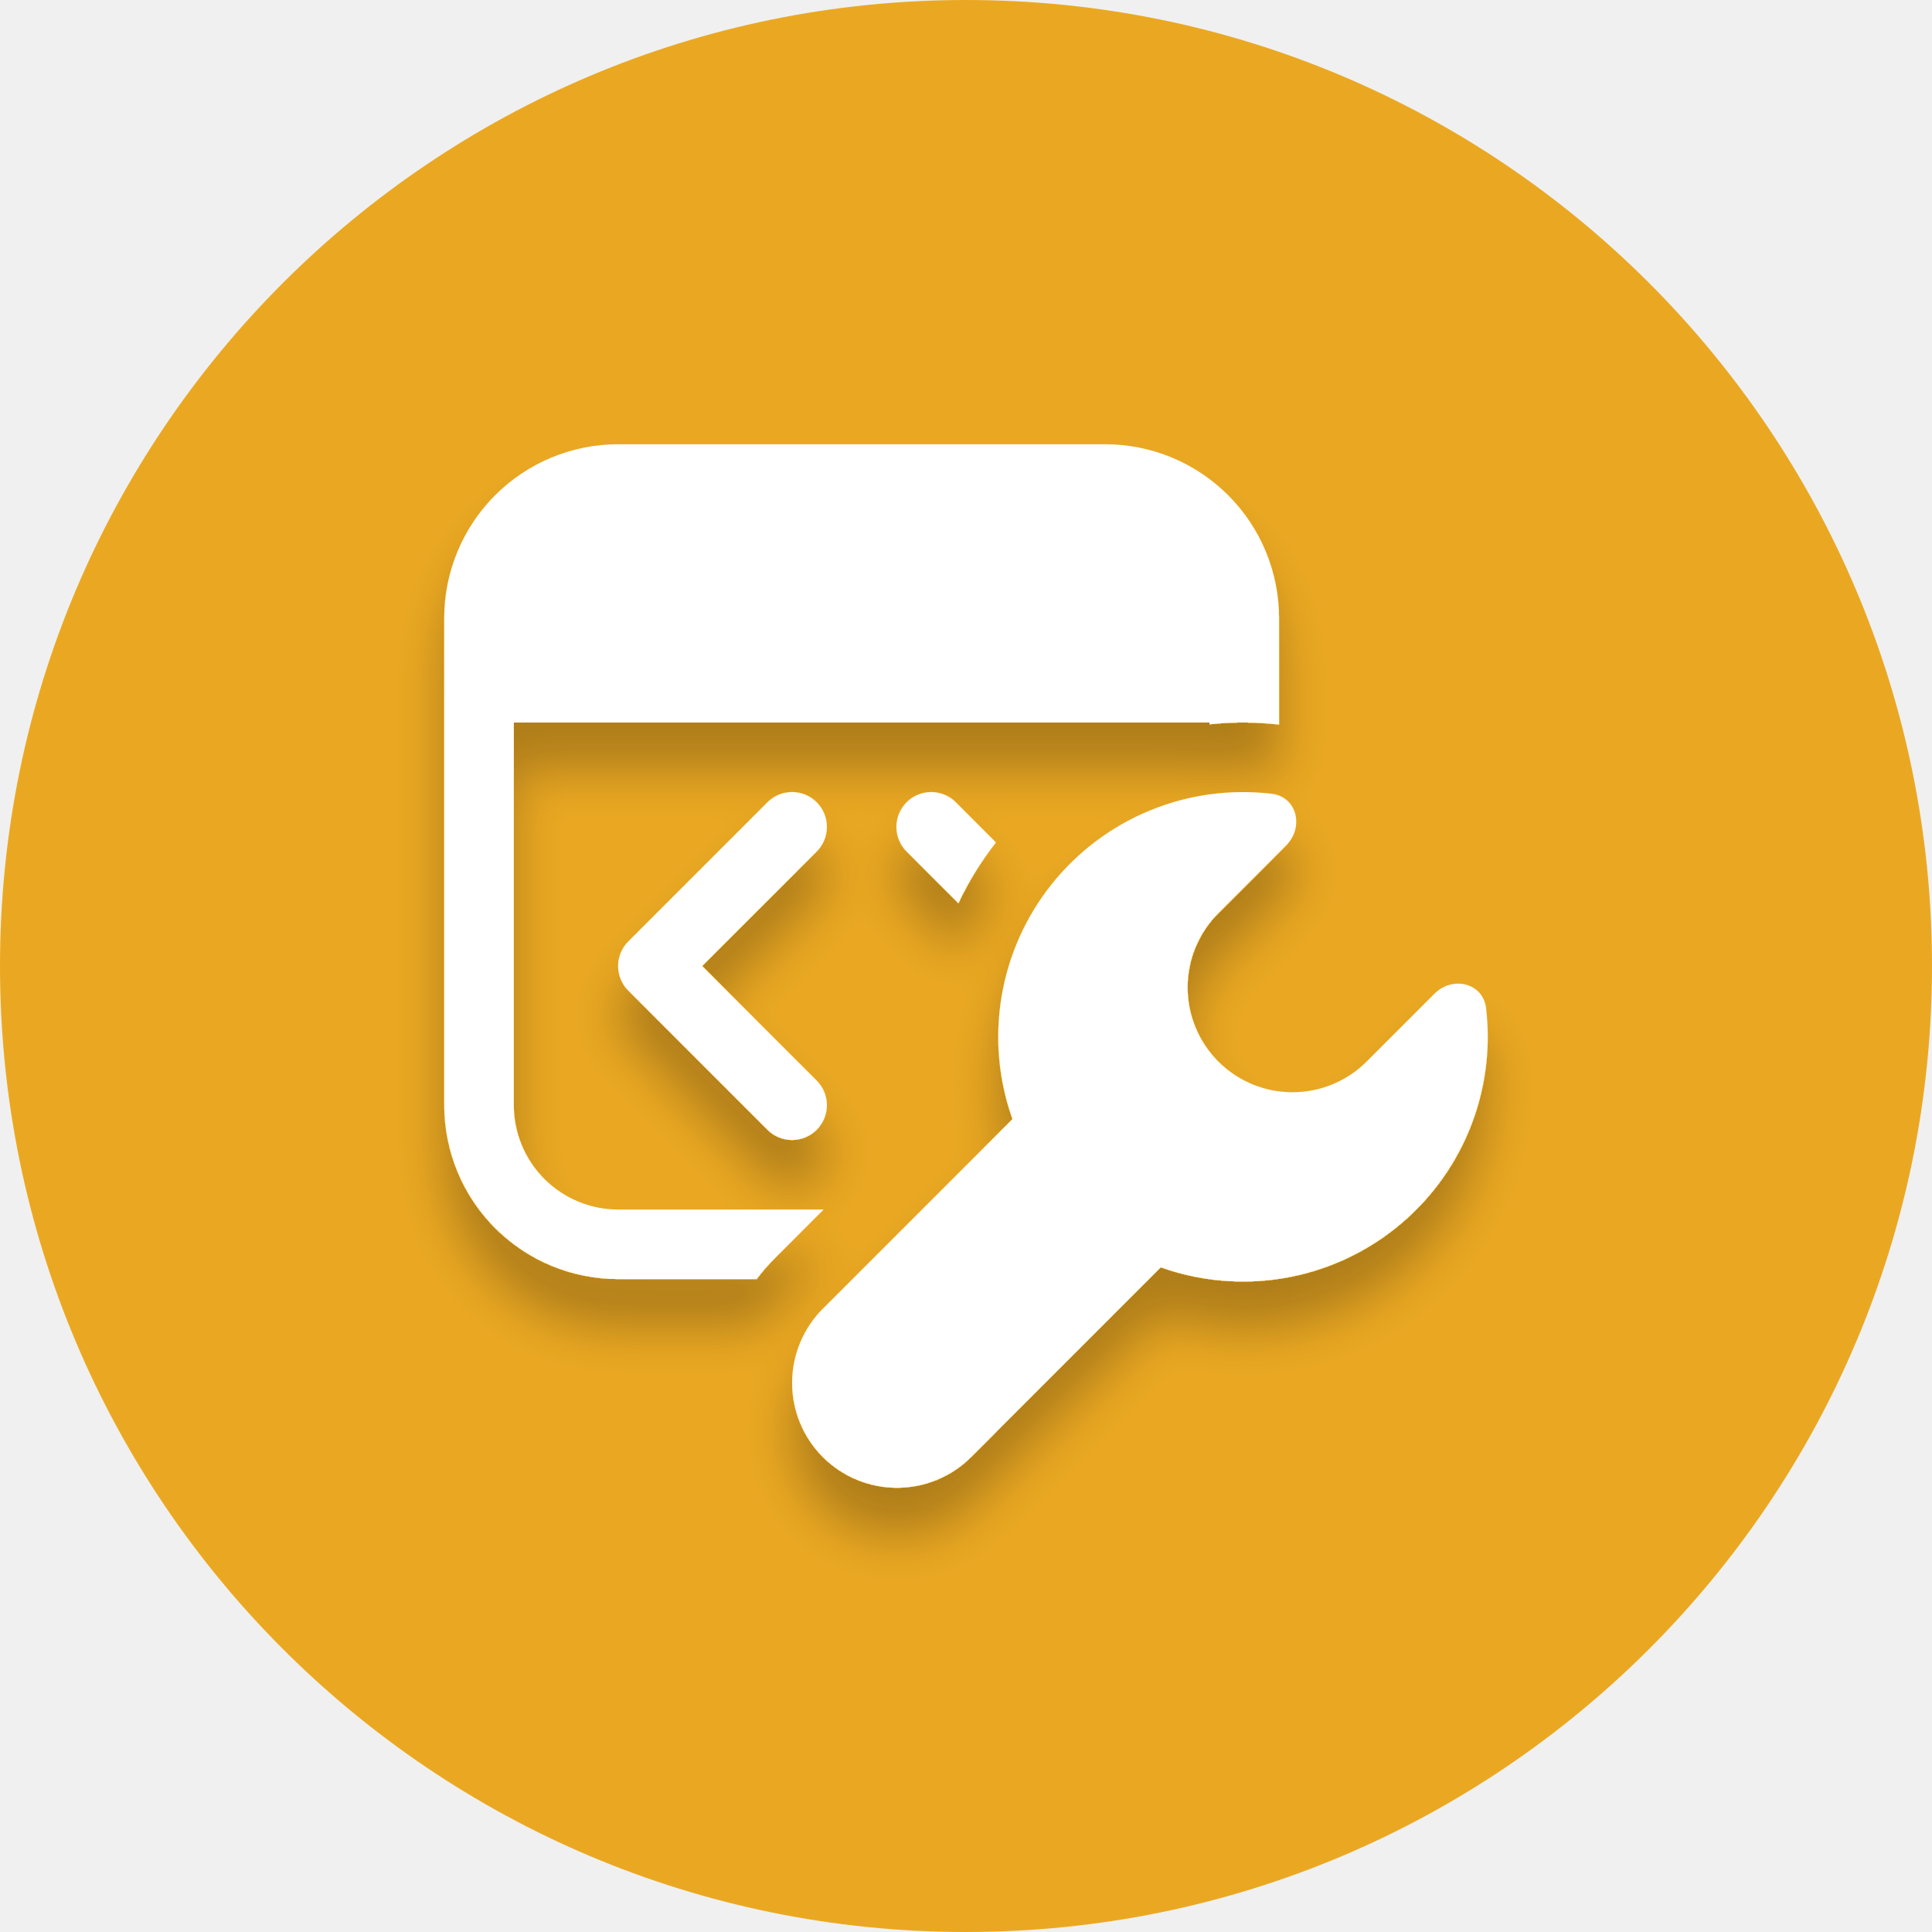
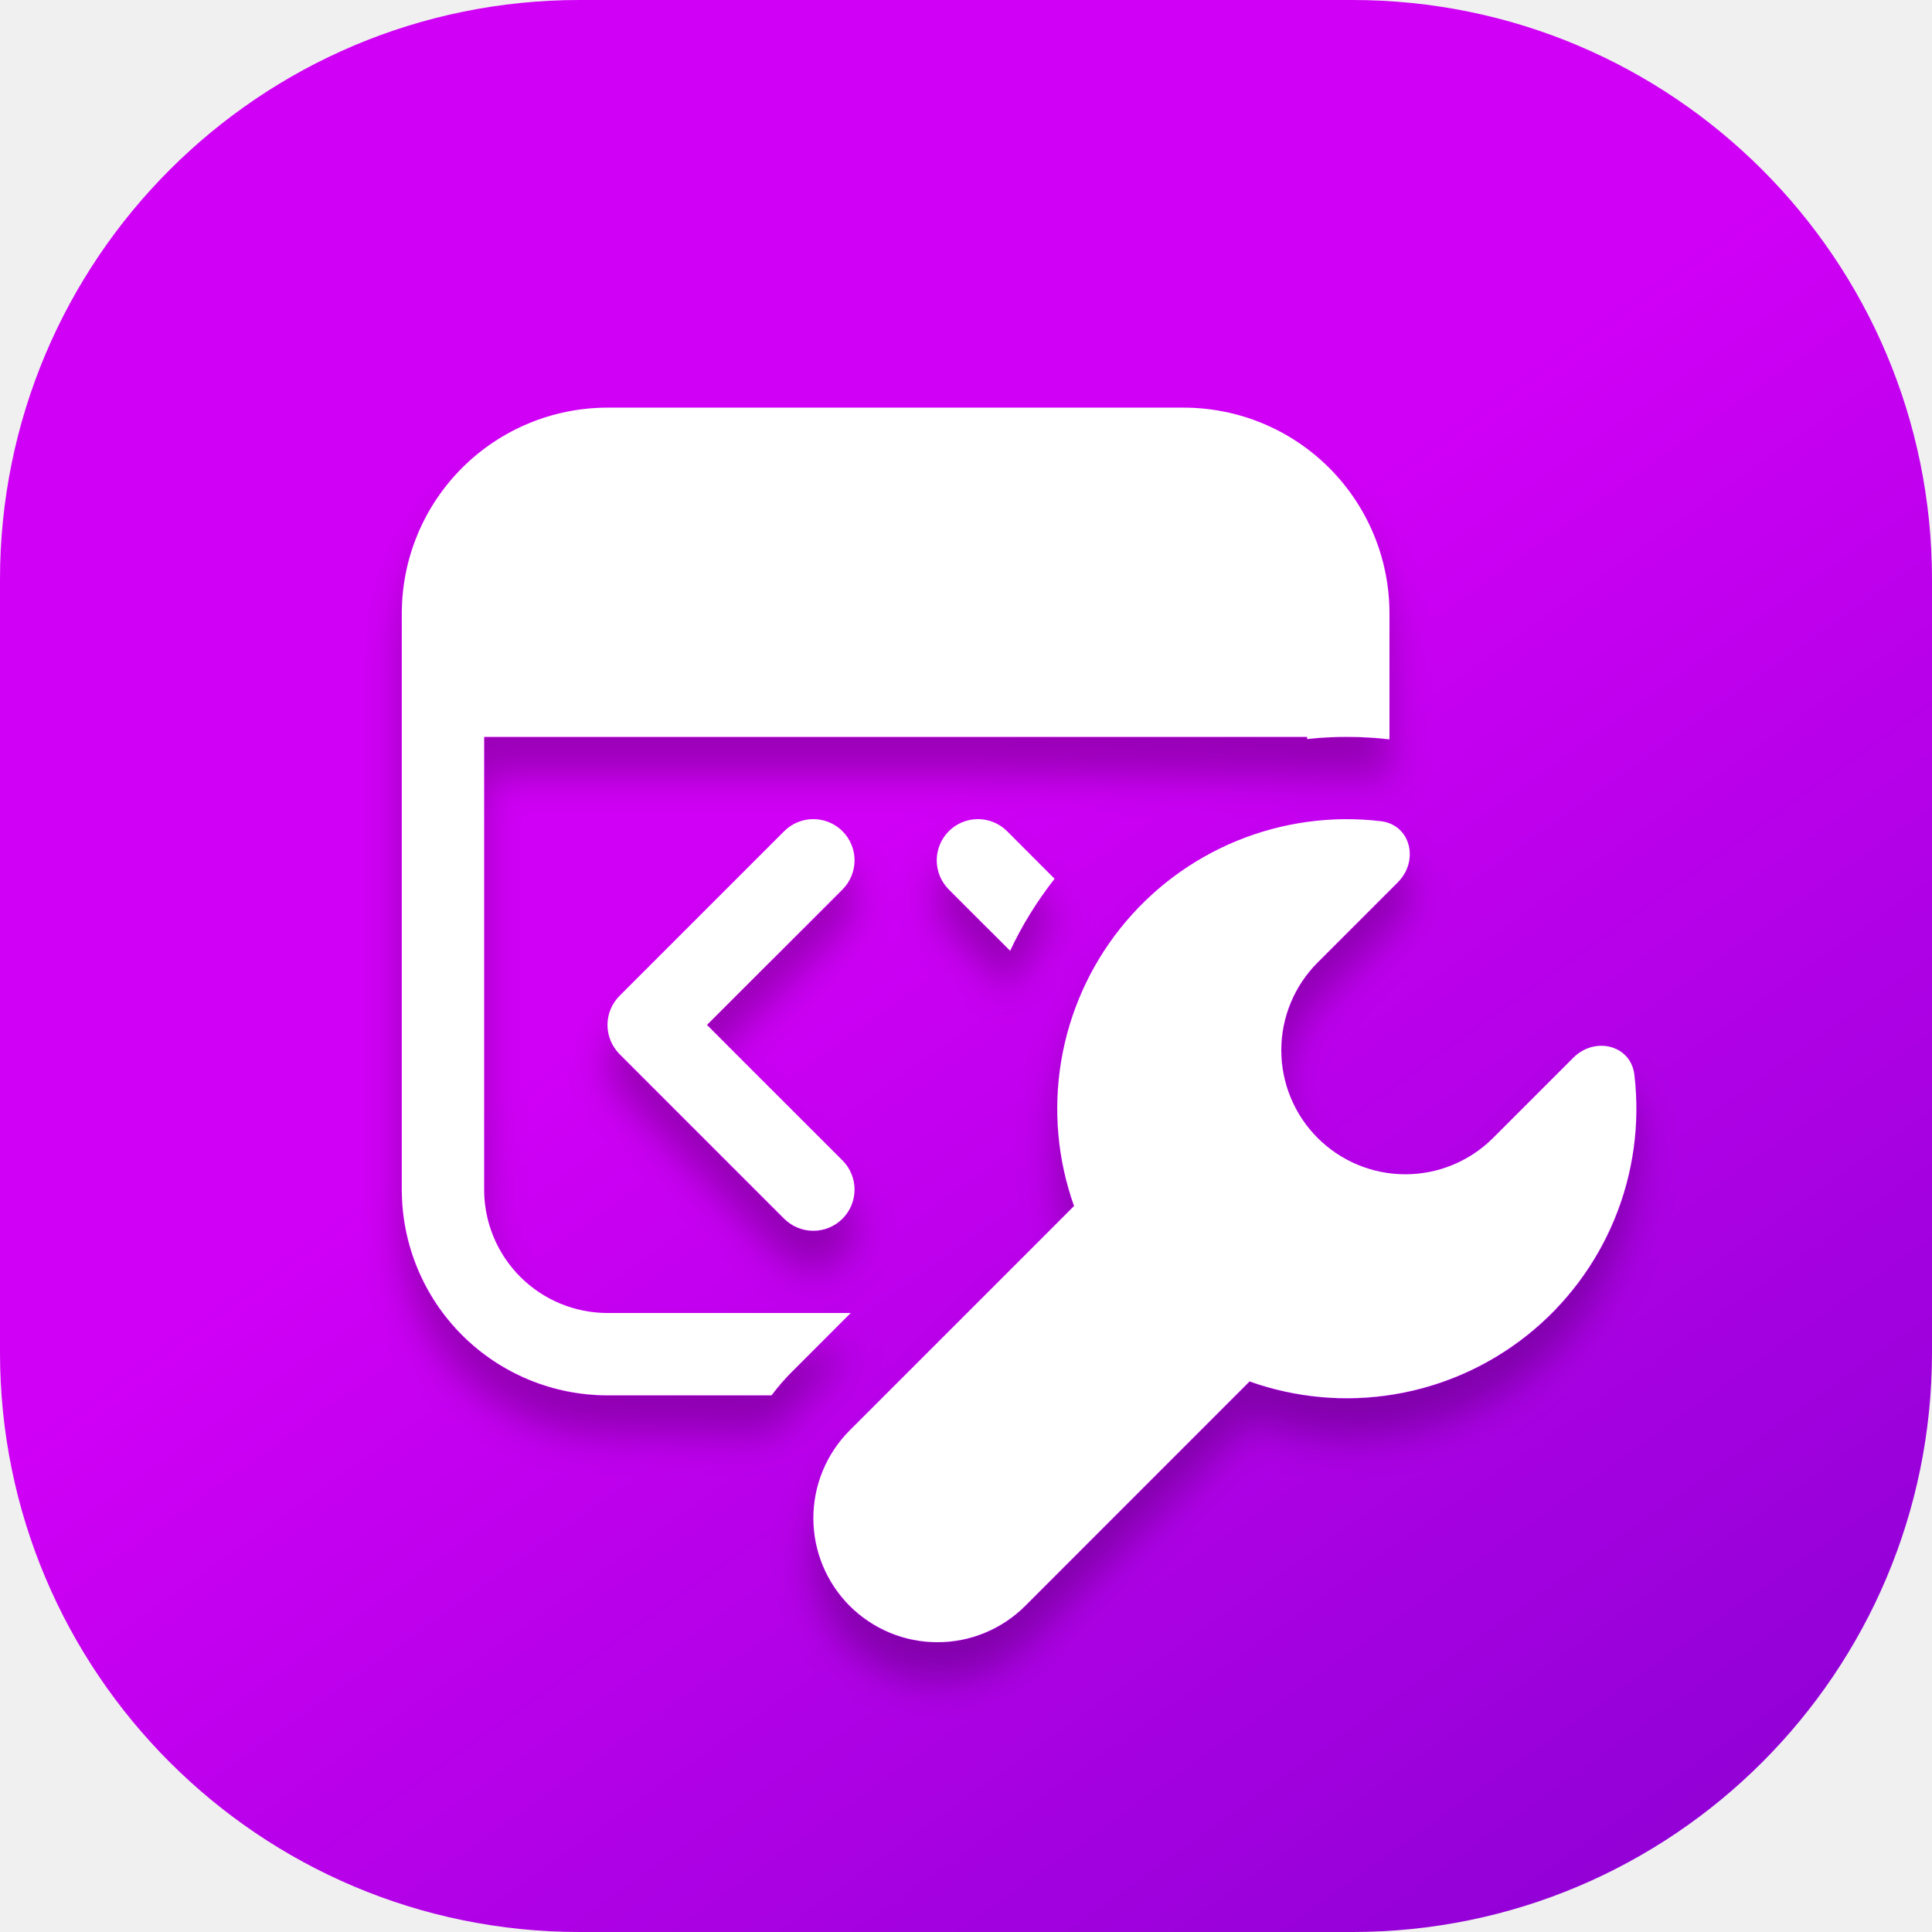
- <svg xmlns="http://www.w3.org/2000/svg" width="160" height="160" viewBox="0 0 160 160" fill="none">
-   <rect width="160" height="160" rx="80" fill="#EAA822" />
-   <g filter="url(#filter0_d_1067_507)">
-     <path d="M51.194 36.79C47.373 36.79 43.71 38.308 41.009 41.009C38.307 43.71 36.79 47.374 36.79 51.194V91.524C36.79 95.344 38.307 99.008 41.009 101.709C43.71 104.411 47.373 105.928 51.194 105.928H62.67C63.094 105.357 63.56 104.817 64.064 104.315L68.213 100.167H51.194C48.901 100.167 46.703 99.256 45.083 97.635C43.462 96.015 42.551 93.816 42.551 91.524V59.836H100.165V59.986C102.08 59.779 104.013 59.787 105.926 60.009V51.194C105.926 47.374 104.409 43.71 101.708 41.009C99.007 38.308 95.343 36.79 91.523 36.79H51.194ZM82.483 69.769L79.159 66.439C78.891 66.171 78.573 65.958 78.223 65.814C77.873 65.668 77.498 65.594 77.12 65.594C76.741 65.594 76.366 65.668 76.016 65.814C75.666 65.958 75.348 66.171 75.08 66.439C74.812 66.707 74.6 67.025 74.455 67.374C74.31 67.725 74.235 68.1 74.235 68.478C74.235 68.857 74.31 69.232 74.455 69.582C74.6 69.932 74.812 70.25 75.08 70.518L79.372 74.805C80.202 73.034 81.239 71.355 82.483 69.769ZM67.636 70.518C67.904 70.25 68.117 69.932 68.262 69.582C68.407 69.232 68.481 68.857 68.481 68.478C68.481 68.1 68.407 67.725 68.262 67.374C68.117 67.025 67.904 66.707 67.636 66.439C67.369 66.171 67.051 65.958 66.701 65.814C66.351 65.668 65.976 65.594 65.597 65.594C65.218 65.594 64.843 65.668 64.493 65.814C64.143 65.958 63.825 66.171 63.557 66.439L52.035 77.962C51.766 78.229 51.553 78.547 51.408 78.897C51.263 79.247 51.188 79.622 51.188 80.001C51.188 80.38 51.263 80.755 51.408 81.105C51.553 81.455 51.766 81.773 52.035 82.041L63.557 93.564C64.098 94.105 64.832 94.409 65.597 94.409C66.362 94.409 67.096 94.105 67.636 93.564C68.177 93.023 68.481 92.289 68.481 91.524C68.481 90.759 68.177 90.026 67.636 89.485L58.147 80.001L67.636 70.518ZM105.304 65.736C107.413 65.978 108.018 68.501 106.514 70.011L100.897 75.628C99.268 77.257 98.353 79.466 98.353 81.77C98.353 82.911 98.578 84.04 99.014 85.094C99.451 86.148 100.09 87.105 100.897 87.912C101.703 88.718 102.661 89.358 103.715 89.795C104.768 90.231 105.898 90.456 107.038 90.456C109.342 90.456 111.551 89.541 113.18 87.912L118.797 82.294C120.301 80.791 122.83 81.396 123.072 83.504C123.474 86.928 122.995 90.398 121.681 93.586C120.368 96.773 118.263 99.573 115.566 101.72C112.869 103.868 109.669 105.292 106.269 105.858C102.868 106.423 99.379 106.113 96.132 104.954L80.427 120.666C79.62 121.473 78.663 122.112 77.609 122.549C76.555 122.985 75.426 123.21 74.285 123.21C73.144 123.21 72.015 122.985 70.961 122.549C69.907 122.112 68.95 121.473 68.143 120.666C67.337 119.859 66.697 118.902 66.261 117.848C65.824 116.794 65.6 115.665 65.6 114.524C65.6 113.384 65.824 112.254 66.261 111.2C66.697 110.147 67.337 109.189 68.143 108.383L83.849 92.677C82.69 89.429 82.379 85.94 82.946 82.538C83.512 79.137 84.936 75.936 87.084 73.239C89.232 70.542 92.033 68.437 95.221 67.124C98.409 65.811 101.88 65.334 105.304 65.736Z" fill="white" />
+ <svg xmlns="http://www.w3.org/2000/svg" width="200" height="200" viewBox="0 0 200 200" fill="none">
+   <rect width="200" height="200" rx="60" fill="url(#paint0_linear_86_159)" />
+   <g filter="url(#filter0_d_86_159)">
+     <path d="M62.896 42.199C57.247 42.199 51.829 44.443 47.834 48.438C43.84 52.432 41.596 57.85 41.596 63.499V123.142C41.596 128.791 43.84 134.209 47.834 138.204C51.829 142.199 57.247 144.443 62.896 144.443H79.868C80.496 143.598 81.185 142.8 81.93 142.057L88.065 135.922H62.896C59.507 135.922 56.256 134.576 53.859 132.179C51.462 129.782 50.116 126.532 50.116 123.142V76.28H135.317V76.501C138.15 76.196 141.007 76.208 143.837 76.536V63.499C143.837 57.85 141.593 52.432 137.599 48.438C133.604 44.443 128.186 42.199 122.537 42.199H62.896ZM109.169 90.969L104.253 86.044C103.857 85.648 103.387 85.334 102.869 85.12C102.352 84.905 101.797 84.795 101.237 84.795C100.677 84.795 100.122 84.905 99.604 85.12C99.087 85.334 98.617 85.648 98.221 86.044C97.825 86.44 97.51 86.911 97.296 87.428C97.082 87.946 96.971 88.5 96.971 89.061C96.971 89.621 97.082 90.175 97.296 90.693C97.51 91.21 97.825 91.681 98.221 92.077L104.568 98.416C105.795 95.797 107.329 93.315 109.169 90.969ZM87.213 92.077C87.609 91.681 87.923 91.21 88.137 90.693C88.352 90.175 88.462 89.621 88.462 89.061C88.462 88.5 88.352 87.946 88.137 87.428C87.923 86.911 87.609 86.44 87.213 86.044C86.817 85.648 86.346 85.334 85.829 85.12C85.311 84.905 84.757 84.795 84.196 84.795C83.636 84.795 83.082 84.905 82.564 85.12C82.047 85.334 81.576 85.648 81.18 86.044L64.14 103.085C63.743 103.481 63.428 103.951 63.214 104.468C62.999 104.986 62.888 105.541 62.888 106.101C62.888 106.662 62.999 107.216 63.214 107.734C63.428 108.252 63.743 108.722 64.14 109.117L81.18 126.158C81.98 126.958 83.065 127.407 84.196 127.407C85.328 127.407 86.413 126.958 87.213 126.158C88.013 125.358 88.462 124.273 88.462 123.142C88.462 122.011 88.013 120.926 87.213 120.126L73.18 106.101L87.213 92.077ZM142.917 85.005C146.036 85.363 146.93 89.095 144.706 91.327L136.399 99.634C133.991 102.043 132.637 105.31 132.637 108.717C132.637 110.404 132.969 112.074 133.615 113.632C134.26 115.191 135.207 116.607 136.399 117.8C137.592 118.992 139.008 119.939 140.566 120.584C142.125 121.23 143.795 121.562 145.482 121.562C148.888 121.562 152.155 120.209 154.564 117.8L162.871 109.492C165.095 107.269 168.836 108.163 169.193 111.282C169.787 116.345 169.079 121.477 167.137 126.19C165.194 130.904 162.082 135.045 158.093 138.22C154.105 141.396 149.372 143.502 144.343 144.339C139.314 145.175 134.155 144.716 129.353 143.003L106.127 166.238C104.935 167.431 103.519 168.377 101.96 169.022C100.402 169.668 98.732 170 97.045 170C95.358 170 93.688 169.668 92.129 169.022C90.571 168.377 89.155 167.431 87.962 166.238C86.77 165.045 85.823 163.629 85.178 162.071C84.532 160.512 84.2 158.842 84.2 157.155C84.2 155.468 84.532 153.798 85.178 152.24C85.823 150.681 86.77 149.265 87.962 148.072L111.188 124.846C109.475 120.043 109.015 114.883 109.852 109.853C110.69 104.823 112.796 100.09 115.973 96.101C119.149 92.112 123.291 89 128.006 87.058C132.721 85.117 137.853 84.41 142.917 85.005Z" fill="white" />
  </g>
  <defs>
-     <filter id="filter0_d_1067_507" x="32.79" y="36.79" width="94.42" height="94.42" filterUnits="userSpaceOnUse" color-interpolation-filters="sRGB">
+     <filter id="filter0_d_86_159" x="37.596" y="42.199" width="135.802" height="135.801" filterUnits="userSpaceOnUse" color-interpolation-filters="sRGB">
      <feFlood flood-opacity="0" result="BackgroundImageFix" />
      <feColorMatrix in="SourceAlpha" type="matrix" values="0 0 0 0 0 0 0 0 0 0 0 0 0 0 0 0 0 0 127 0" result="hardAlpha" />
      <feOffset dy="4" />
      <feGaussianBlur stdDeviation="2" />
      <feComposite in2="hardAlpha" operator="out" />
      <feColorMatrix type="matrix" values="0 0 0 0 0 0 0 0 0 0 0 0 0 0 0 0 0 0 0.25 0" />
-       <feBlend mode="normal" in2="BackgroundImageFix" result="effect1_dropShadow_1067_507" />
-       <feBlend mode="normal" in="SourceGraphic" in2="effect1_dropShadow_1067_507" result="shape" />
+       <feBlend mode="normal" in2="BackgroundImageFix" result="effect1_dropShadow_86_159" />
+       <feBlend mode="normal" in="SourceGraphic" in2="effect1_dropShadow_86_159" result="shape" />
    </filter>
+     <linearGradient id="paint0_linear_86_159" x1="108.865" y1="72.34" x2="232.979" y2="246.454" gradientUnits="userSpaceOnUse">
+       <stop stop-color="#D000F6" />
+       <stop offset="1" stop-color="#6D02C4" />
+     </linearGradient>
  </defs>
</svg>
